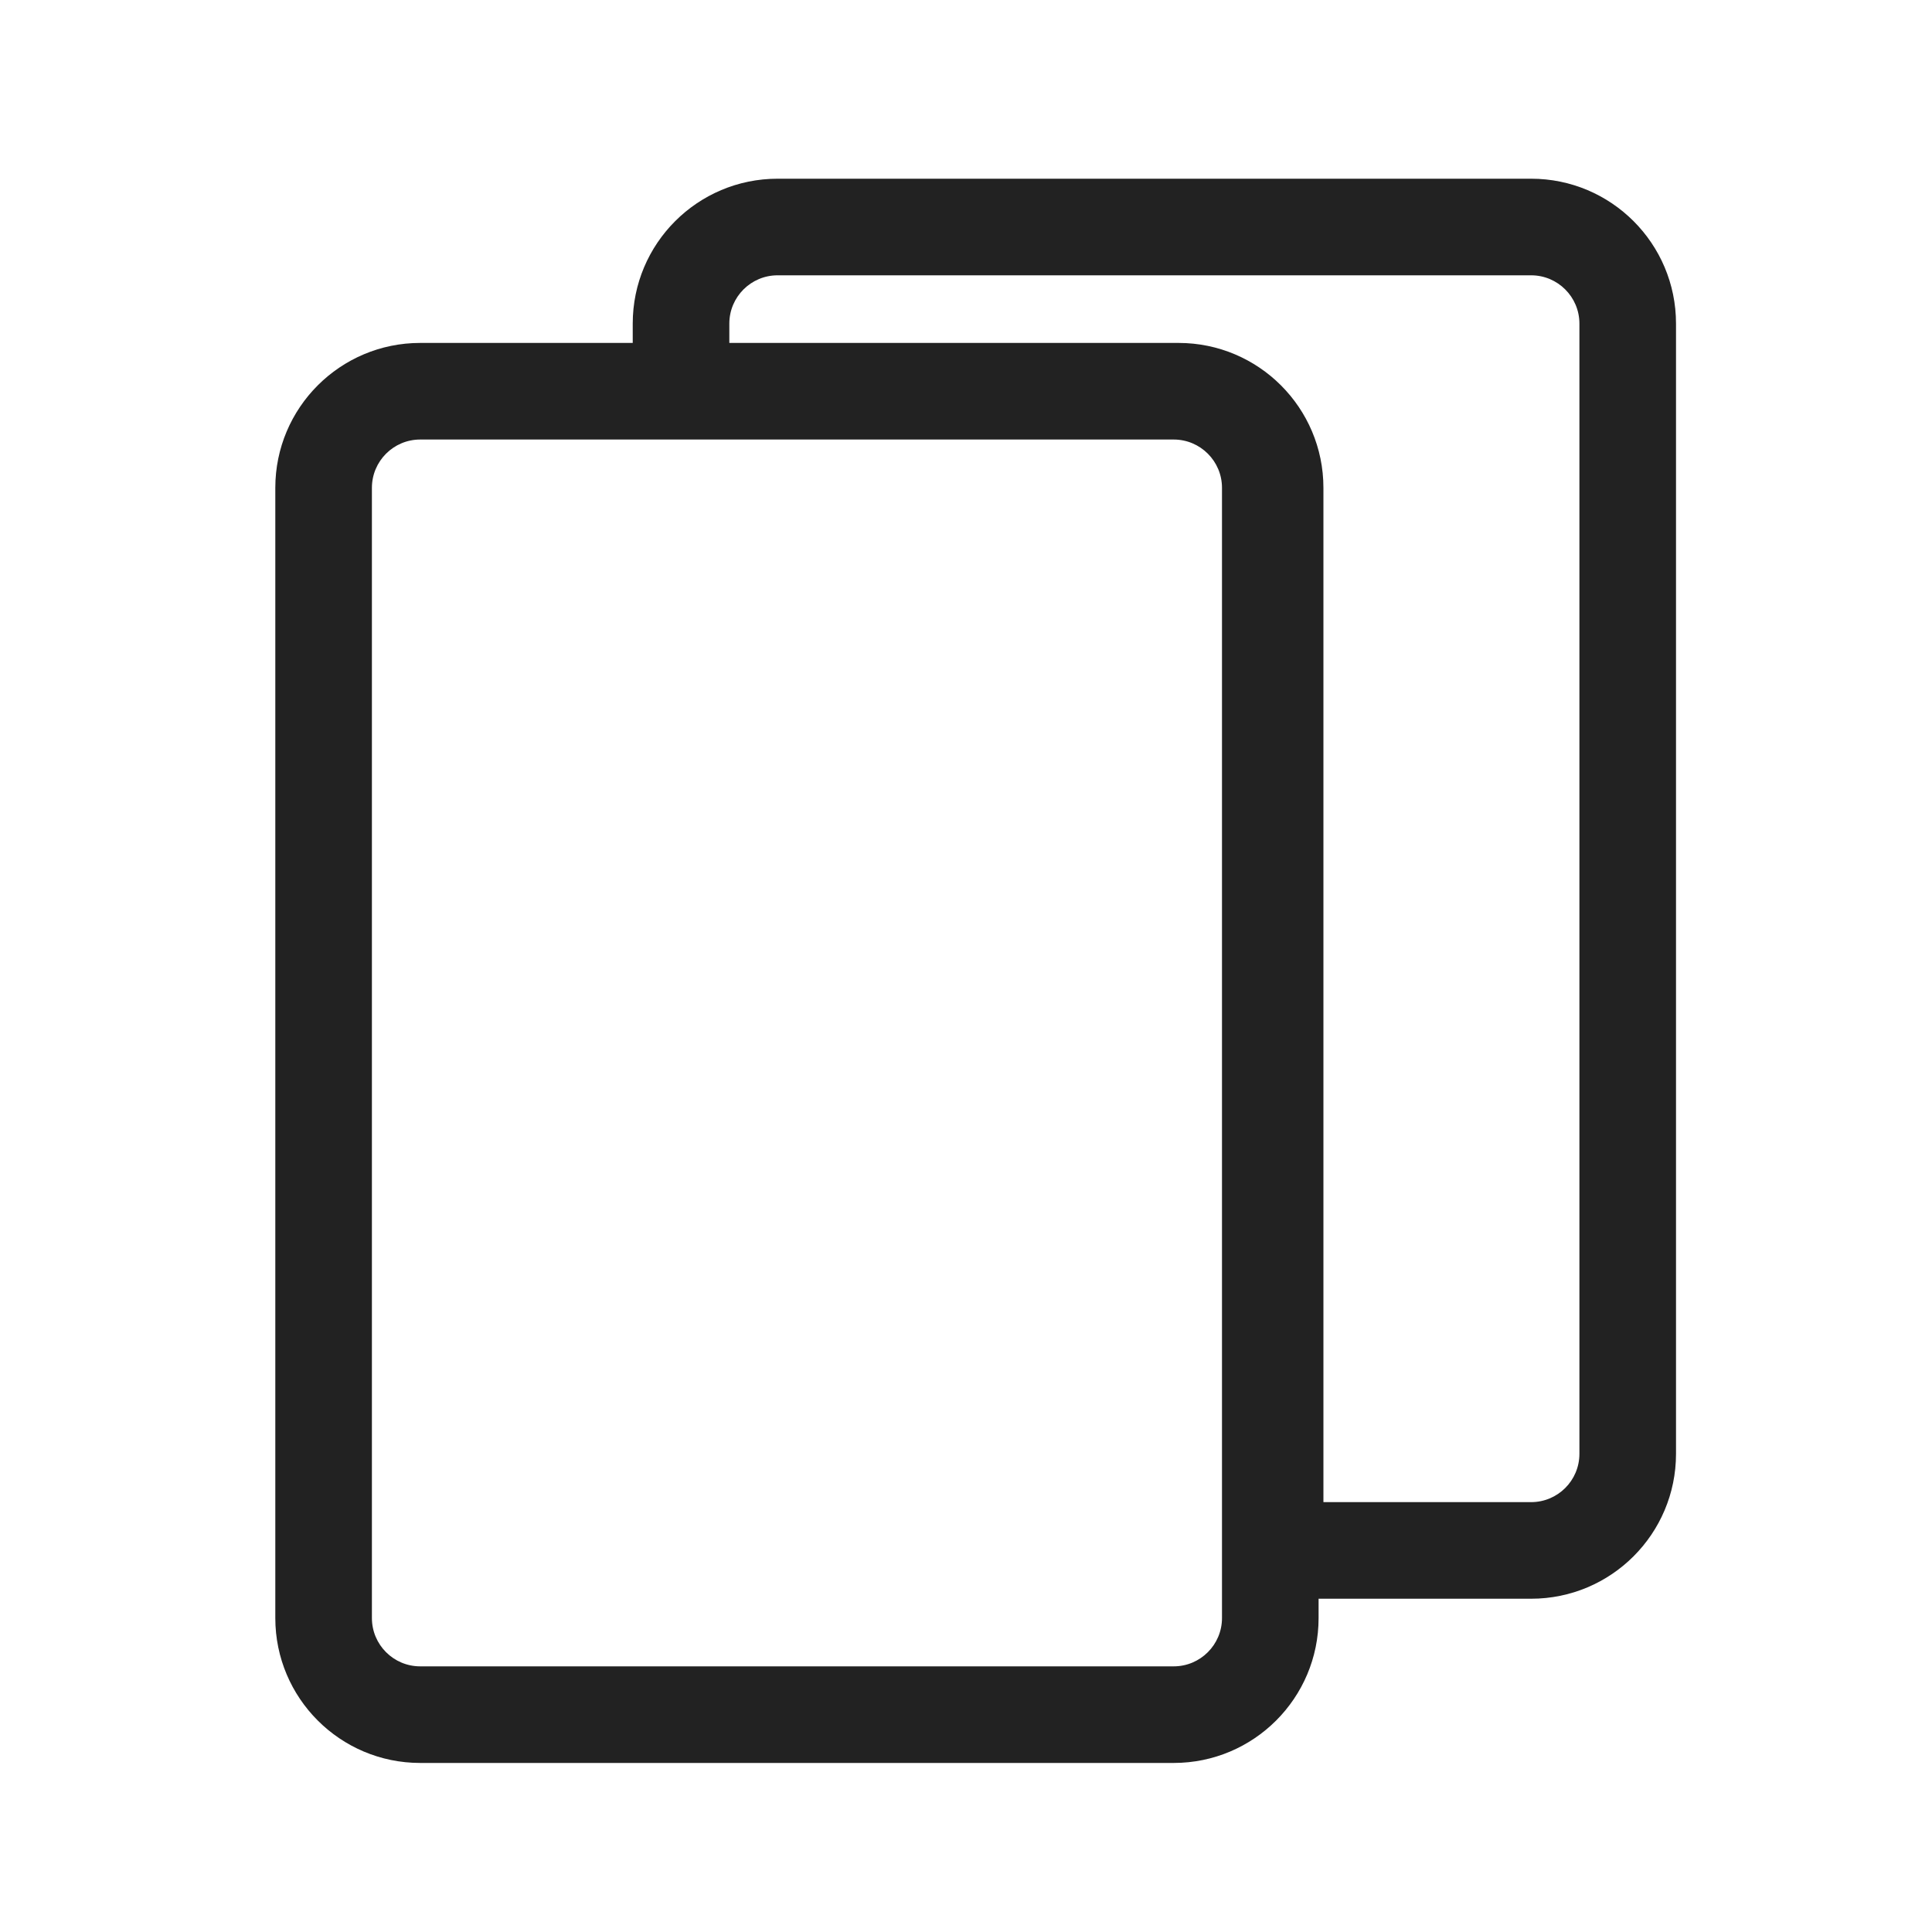
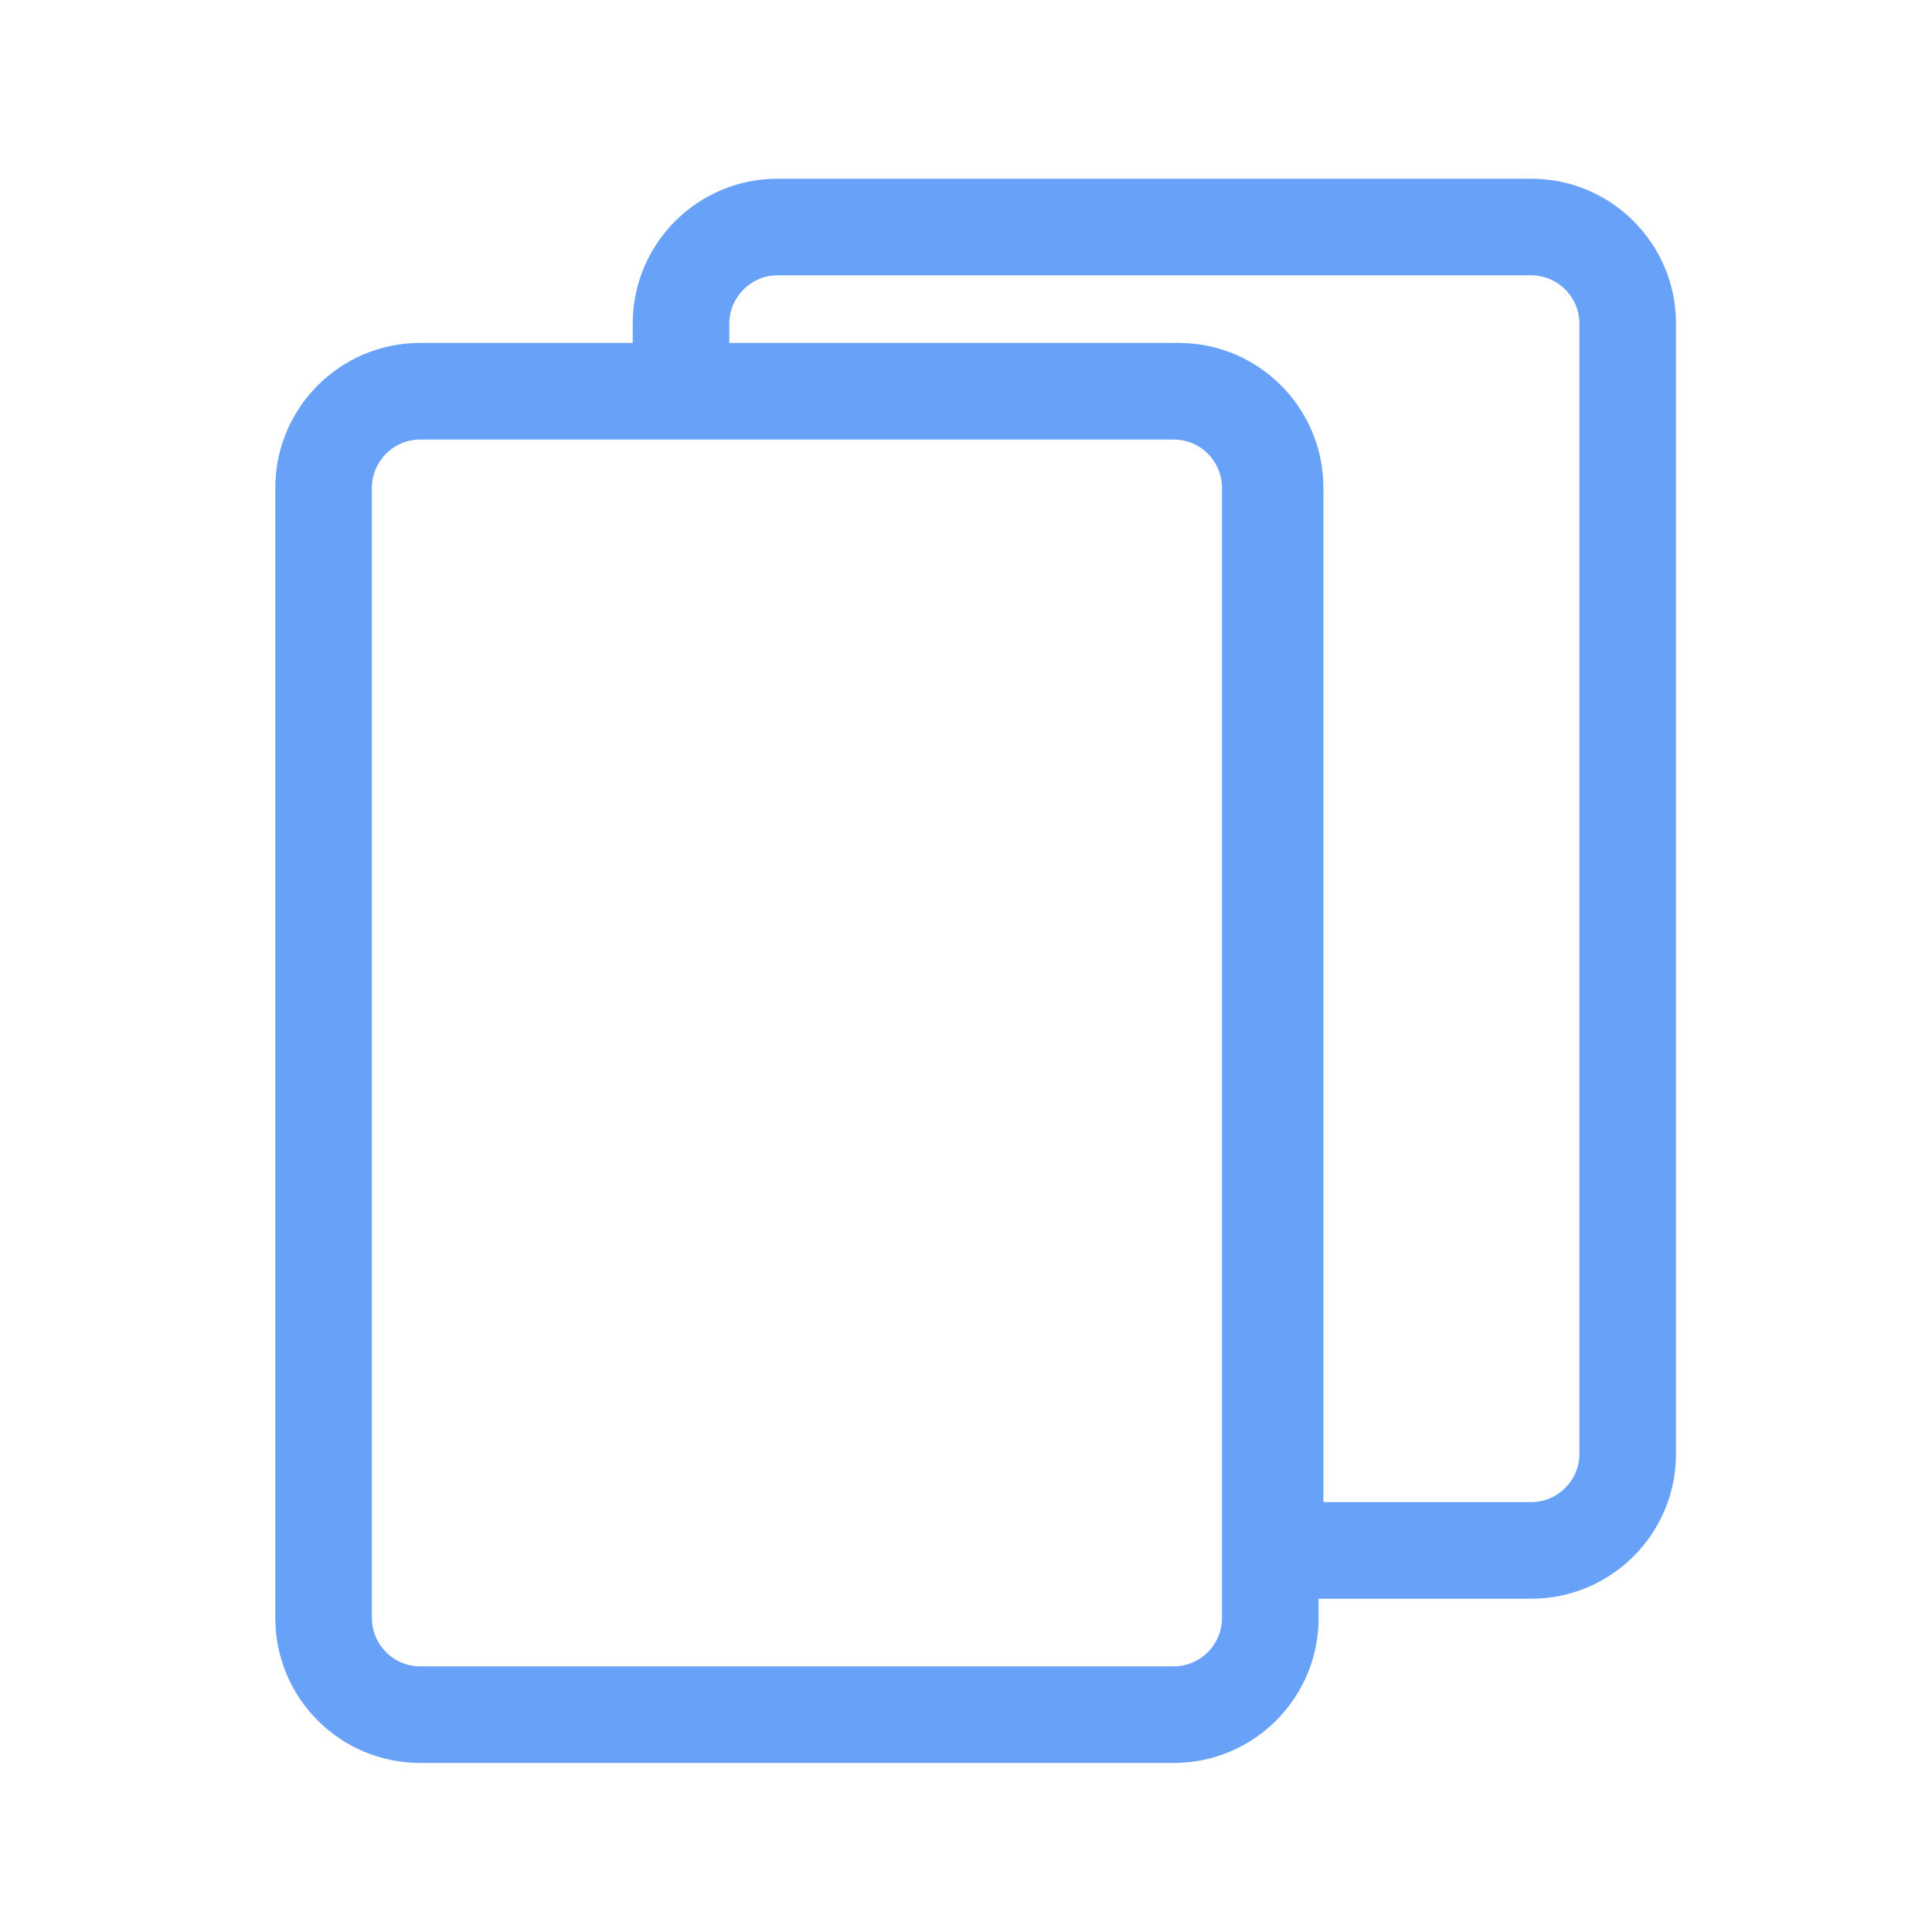
<svg xmlns="http://www.w3.org/2000/svg" width="200" height="200" viewBox="0 0 200 200" fill="none">
-   <path fill-rule="evenodd" clip-rule="evenodd" d="M80.5 21C73.596 21 68 26.596 68 33.5V38H43.5C36.596 38 31 43.596 31 50.5V167.5C31 174.404 36.596 180 43.5 180H121.5C128.404 180 134 174.404 134 167.5V163H158.5C165.404 163 171 157.404 171 150.5V33.5C171 26.596 165.404 21 158.5 21H80.5ZM121.5 43H70.5H68H43.5C39.358 43 36 46.358 36 50.5V167.5C36 171.642 39.358 175 43.5 175H121.5C125.642 175 129 171.642 129 167.5V50.5C129 46.358 125.642 43 121.5 43ZM121.5 38H122C128.904 38 134.5 43.596 134.5 50.5V158H158.5C162.642 158 166 154.642 166 150.5V33.5C166 29.358 162.642 26 158.5 26H80.5C76.358 26 73 29.358 73 33.5V38H121.5Z" fill="#222222" />
-   <path d="M68 38V40.5H70.5V38H68ZM134 163V160.5H131.5V163H134ZM134.5 158H132V160.5H134.5V158ZM73 38H70.5V40.5H73V38ZM70.5 33.5C70.5 27.977 74.977 23.5 80.5 23.5V18.5C72.216 18.5 65.5 25.216 65.5 33.5H70.5ZM70.5 38V33.5H65.5V38H70.5ZM43.5 40.5H68V35.5H43.5V40.5ZM33.5 50.5C33.5 44.977 37.977 40.5 43.5 40.5V35.5C35.216 35.5 28.5 42.216 28.5 50.5H33.5ZM33.5 167.5V50.5H28.5V167.5H33.5ZM43.5 177.5C37.977 177.5 33.5 173.023 33.5 167.5H28.5C28.5 175.784 35.216 182.5 43.5 182.5V177.5ZM121.5 177.5H43.5V182.5H121.5V177.5ZM131.5 167.5C131.5 173.023 127.023 177.5 121.5 177.5V182.5C129.784 182.5 136.5 175.784 136.5 167.5H131.5ZM131.5 163V167.5H136.5V163H131.5ZM158.5 160.5H134V165.5H158.5V160.5ZM168.5 150.5C168.5 156.023 164.023 160.5 158.5 160.5V165.5C166.784 165.5 173.5 158.784 173.5 150.5H168.5ZM168.5 33.5V150.5H173.5V33.5H168.5ZM158.5 23.5C164.023 23.5 168.5 27.977 168.5 33.5H173.5C173.5 25.216 166.784 18.5 158.5 18.5V23.5ZM80.5 23.5H158.5V18.5H80.5V23.5ZM121.5 40.5H70.5V45.5H121.5V40.5ZM70.5 40.5H68V45.5H70.5V40.5ZM68 40.5H43.5V45.5H68V40.5ZM43.5 40.5C37.977 40.5 33.5 44.977 33.5 50.5H38.5C38.5 47.739 40.739 45.5 43.5 45.5V40.5ZM33.5 50.5V167.5H38.5V50.5H33.5ZM33.5 167.5C33.5 173.023 37.977 177.5 43.5 177.5V172.5C40.739 172.5 38.5 170.261 38.5 167.5H33.5ZM43.5 177.5H121.5V172.5H43.5V177.5ZM121.5 177.5C127.023 177.5 131.5 173.023 131.5 167.5H126.5C126.5 170.261 124.261 172.5 121.5 172.5V177.5ZM131.5 167.5V50.5H126.5V167.5H131.5ZM131.5 50.5C131.5 44.977 127.023 40.5 121.5 40.5V45.5C124.261 45.5 126.5 47.739 126.5 50.5H131.5ZM121.5 40.5H122V35.5H121.5V40.5ZM122 40.5C127.523 40.5 132 44.977 132 50.5H137C137 42.216 130.284 35.5 122 35.5V40.5ZM132 50.5V158H137V50.5H132ZM134.5 160.5H158.5V155.5H134.5V160.5ZM158.5 160.5C164.023 160.5 168.5 156.023 168.5 150.5H163.5C163.5 153.261 161.261 155.5 158.5 155.5V160.5ZM168.5 150.5V33.5H163.5V150.5H168.5ZM168.5 33.5C168.5 27.977 164.023 23.5 158.5 23.5V28.5C161.261 28.5 163.5 30.739 163.5 33.5H168.5ZM158.5 23.5H80.5V28.5H158.5V23.5ZM80.5 23.5C74.977 23.5 70.5 27.977 70.5 33.5H75.5C75.5 30.739 77.739 28.5 80.5 28.5V23.5ZM70.5 33.5V38H75.5V33.5H70.5ZM73 40.5H121.5V35.5H73V40.5Z" fill="#222222" />
+   <path fill-rule="evenodd" clip-rule="evenodd" d="M80.5 21C73.596 21 68 26.596 68 33.5V38H43.5C36.596 38 31 43.596 31 50.5V167.5C31 174.404 36.596 180 43.5 180H121.5C128.404 180 134 174.404 134 167.5V163H158.5C165.404 163 171 157.404 171 150.5V33.5C171 26.596 165.404 21 158.5 21H80.5ZM121.5 43H70.5H68H43.5C39.358 43 36 46.358 36 50.5V167.5C36 171.642 39.358 175 43.5 175H121.5C125.642 175 129 171.642 129 167.5V50.5C129 46.358 125.642 43 121.5 43ZM121.5 38H122C128.904 38 134.5 43.596 134.5 50.5V158H158.5C162.642 158 166 154.642 166 150.5V33.5C166 29.358 162.642 26 158.5 26H80.5C76.358 26 73 29.358 73 33.5V38H121.5Z" fill="#68A2F8" />
+   <path d="M68 38V40.5H70.5V38H68ZM134 163V160.5H131.5V163H134ZM134.5 158H132V160.5H134.5V158ZM73 38H70.5V40.5H73V38ZM70.5 33.5C70.5 27.977 74.977 23.5 80.5 23.5V18.5C72.216 18.5 65.5 25.216 65.5 33.5H70.5ZM70.5 38V33.5H65.5V38H70.5ZM43.5 40.5H68V35.5H43.5V40.5ZM33.5 50.5C33.5 44.977 37.977 40.5 43.5 40.5V35.5C35.216 35.5 28.5 42.216 28.5 50.5H33.5ZM33.5 167.5V50.5H28.5V167.5H33.5ZM43.5 177.5C37.977 177.5 33.5 173.023 33.5 167.5H28.5C28.5 175.784 35.216 182.5 43.5 182.5V177.5ZM121.5 177.5H43.5V182.5H121.5V177.5ZM131.5 167.5C131.5 173.023 127.023 177.5 121.5 177.5V182.5C129.784 182.5 136.5 175.784 136.5 167.5H131.5ZM131.5 163V167.5H136.5V163H131.5ZM158.5 160.5H134V165.5H158.5V160.5ZM168.5 150.5C168.5 156.023 164.023 160.5 158.5 160.5V165.5C166.784 165.5 173.5 158.784 173.5 150.5H168.5ZM168.5 33.5V150.5H173.5V33.5H168.5ZM158.5 23.5C164.023 23.5 168.5 27.977 168.5 33.5H173.5C173.5 25.216 166.784 18.5 158.5 18.5V23.5ZM80.5 23.5H158.5V18.5H80.5V23.5ZM121.5 40.5H70.5V45.5H121.5V40.5ZM70.5 40.5H68V45.5H70.5V40.5ZM68 40.5H43.5V45.5H68V40.5ZM43.5 40.5C37.977 40.5 33.5 44.977 33.5 50.5H38.5C38.5 47.739 40.739 45.5 43.5 45.5V40.5ZM33.5 50.5V167.5H38.5V50.5H33.5ZM33.5 167.5C33.5 173.023 37.977 177.5 43.5 177.5V172.5C40.739 172.5 38.5 170.261 38.5 167.5H33.5ZM43.5 177.5H121.5V172.5H43.5V177.5ZM121.5 177.5C127.023 177.5 131.5 173.023 131.5 167.5H126.5C126.5 170.261 124.261 172.5 121.5 172.5V177.5ZM131.5 167.5V50.5H126.5V167.5H131.5ZM131.5 50.5C131.5 44.977 127.023 40.5 121.5 40.5V45.5C124.261 45.5 126.5 47.739 126.5 50.5H131.5ZM121.5 40.5H122V35.5H121.5V40.5ZM122 40.5C127.523 40.5 132 44.977 132 50.5H137C137 42.216 130.284 35.5 122 35.5V40.5ZM132 50.5V158H137V50.5H132ZM134.5 160.5H158.5V155.5H134.5V160.5ZM158.5 160.5C164.023 160.5 168.5 156.023 168.5 150.5H163.5C163.5 153.261 161.261 155.5 158.5 155.5V160.5ZM168.5 150.5V33.5H163.5V150.5H168.5ZM168.5 33.5C168.5 27.977 164.023 23.5 158.5 23.5V28.5C161.261 28.5 163.5 30.739 163.5 33.5H168.5ZM158.5 23.5H80.5V28.5H158.5V23.5ZM80.5 23.5C74.977 23.5 70.5 27.977 70.5 33.5H75.5C75.5 30.739 77.739 28.5 80.5 28.5V23.5ZM70.5 33.5V38H75.5V33.5H70.5ZM73 40.5H121.5V35.5H73V40.5Z" fill="#68A2F8" />
</svg>
